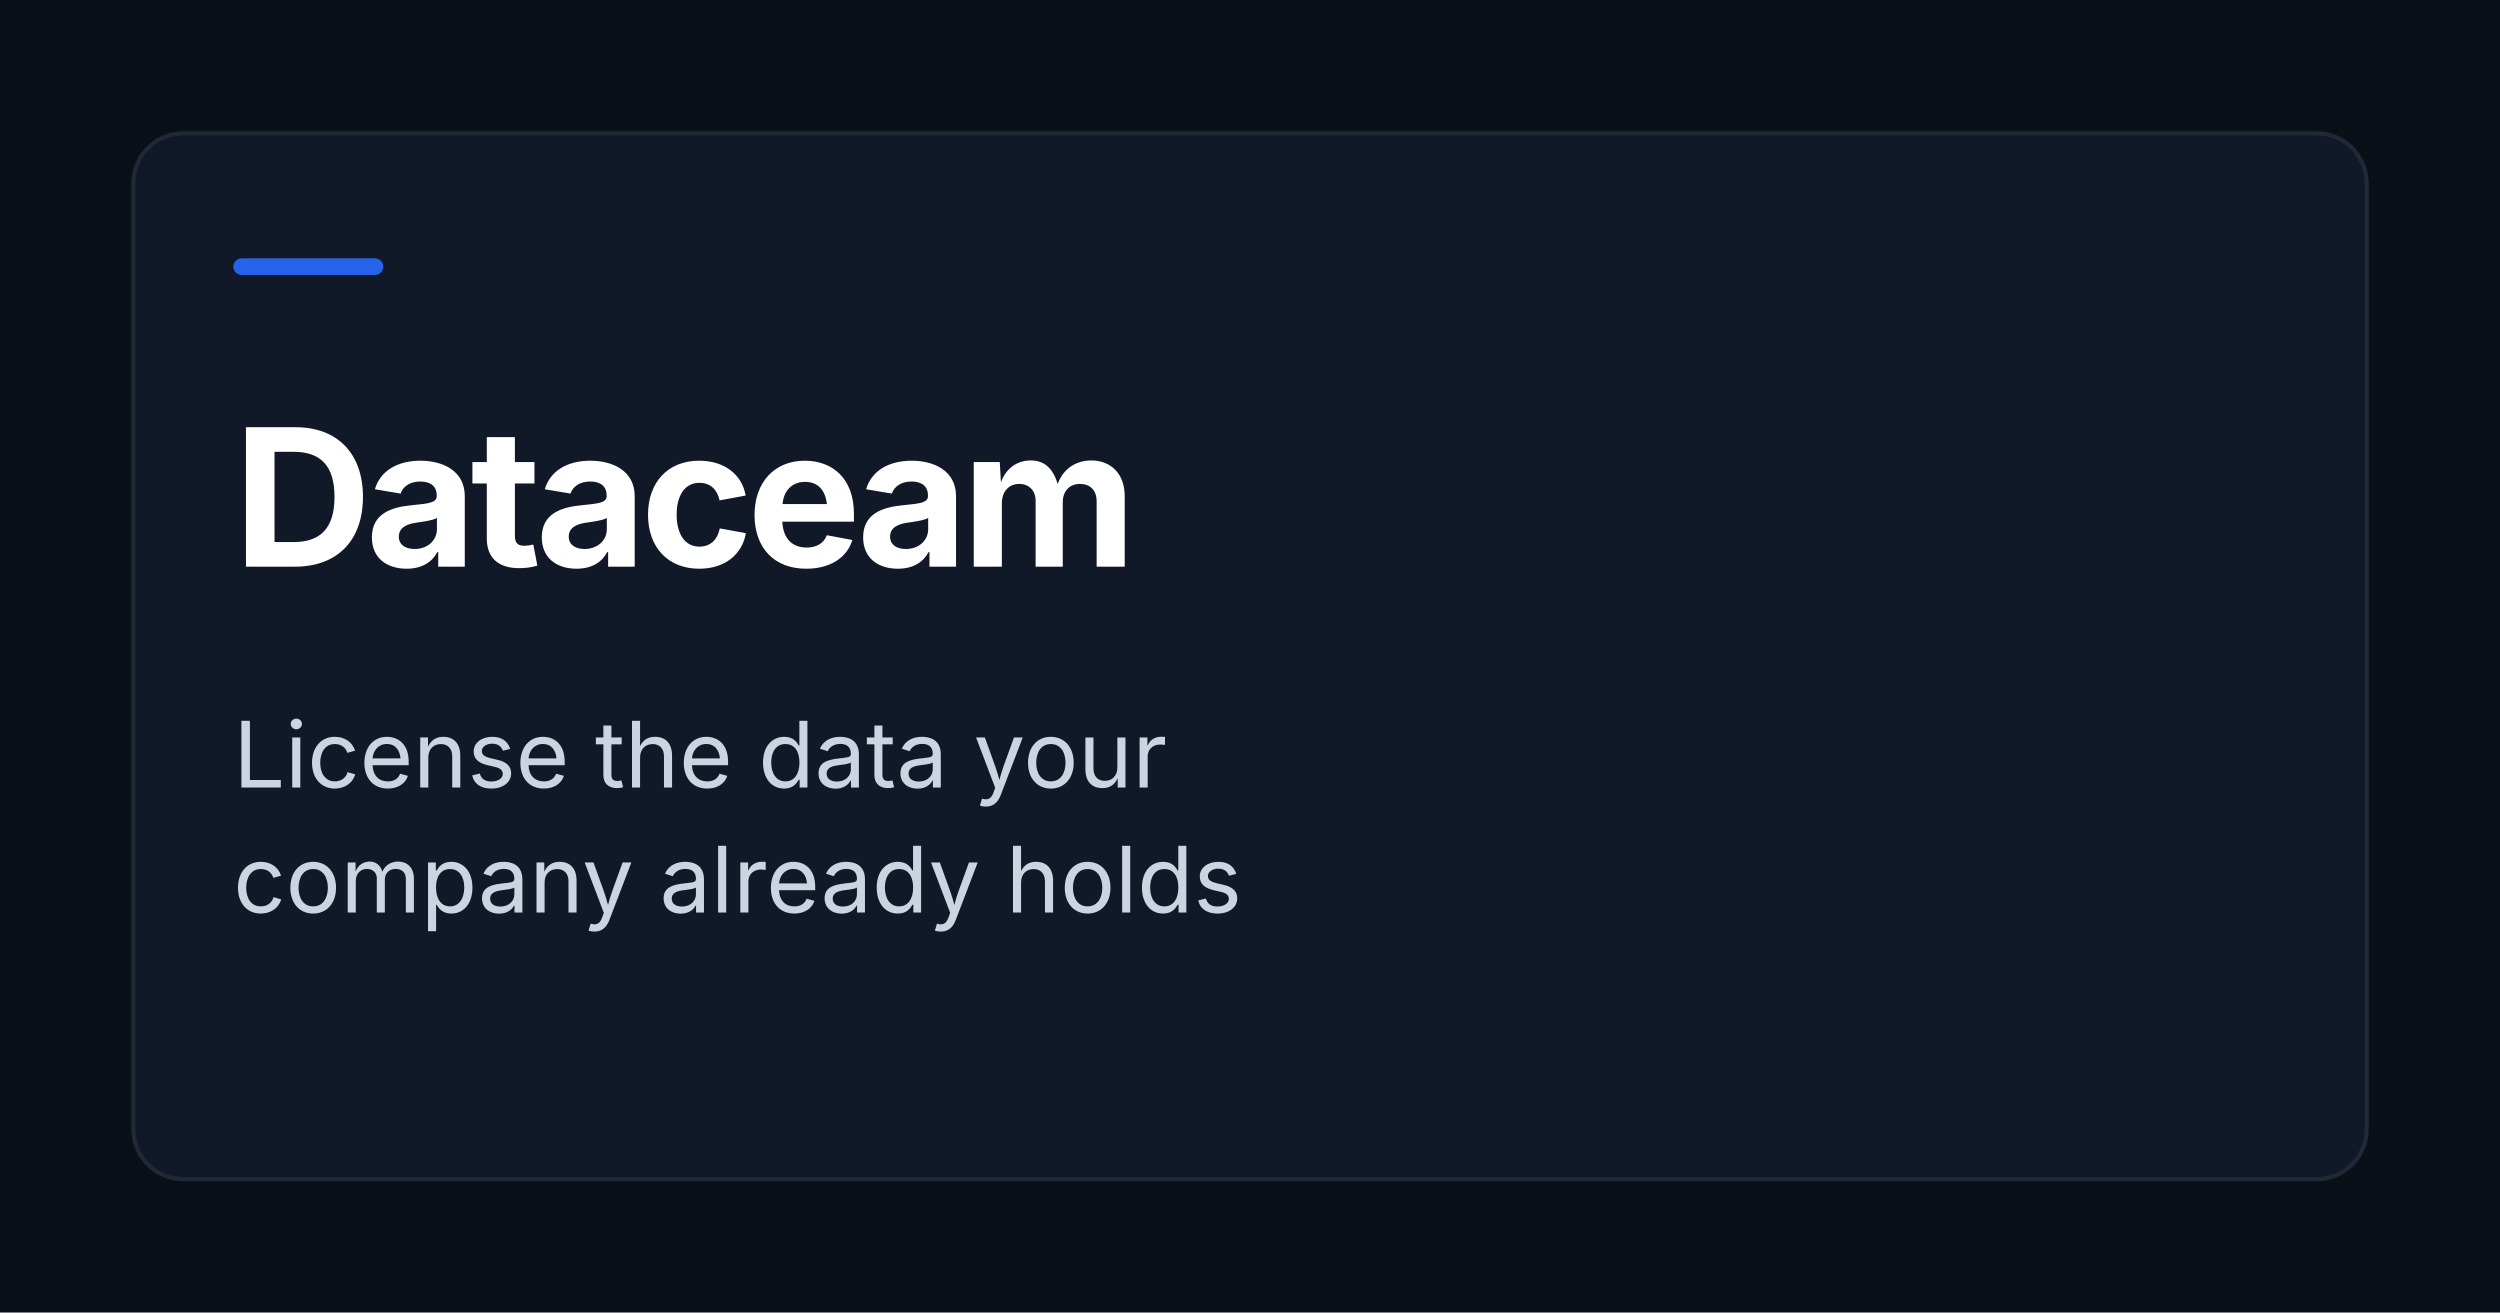
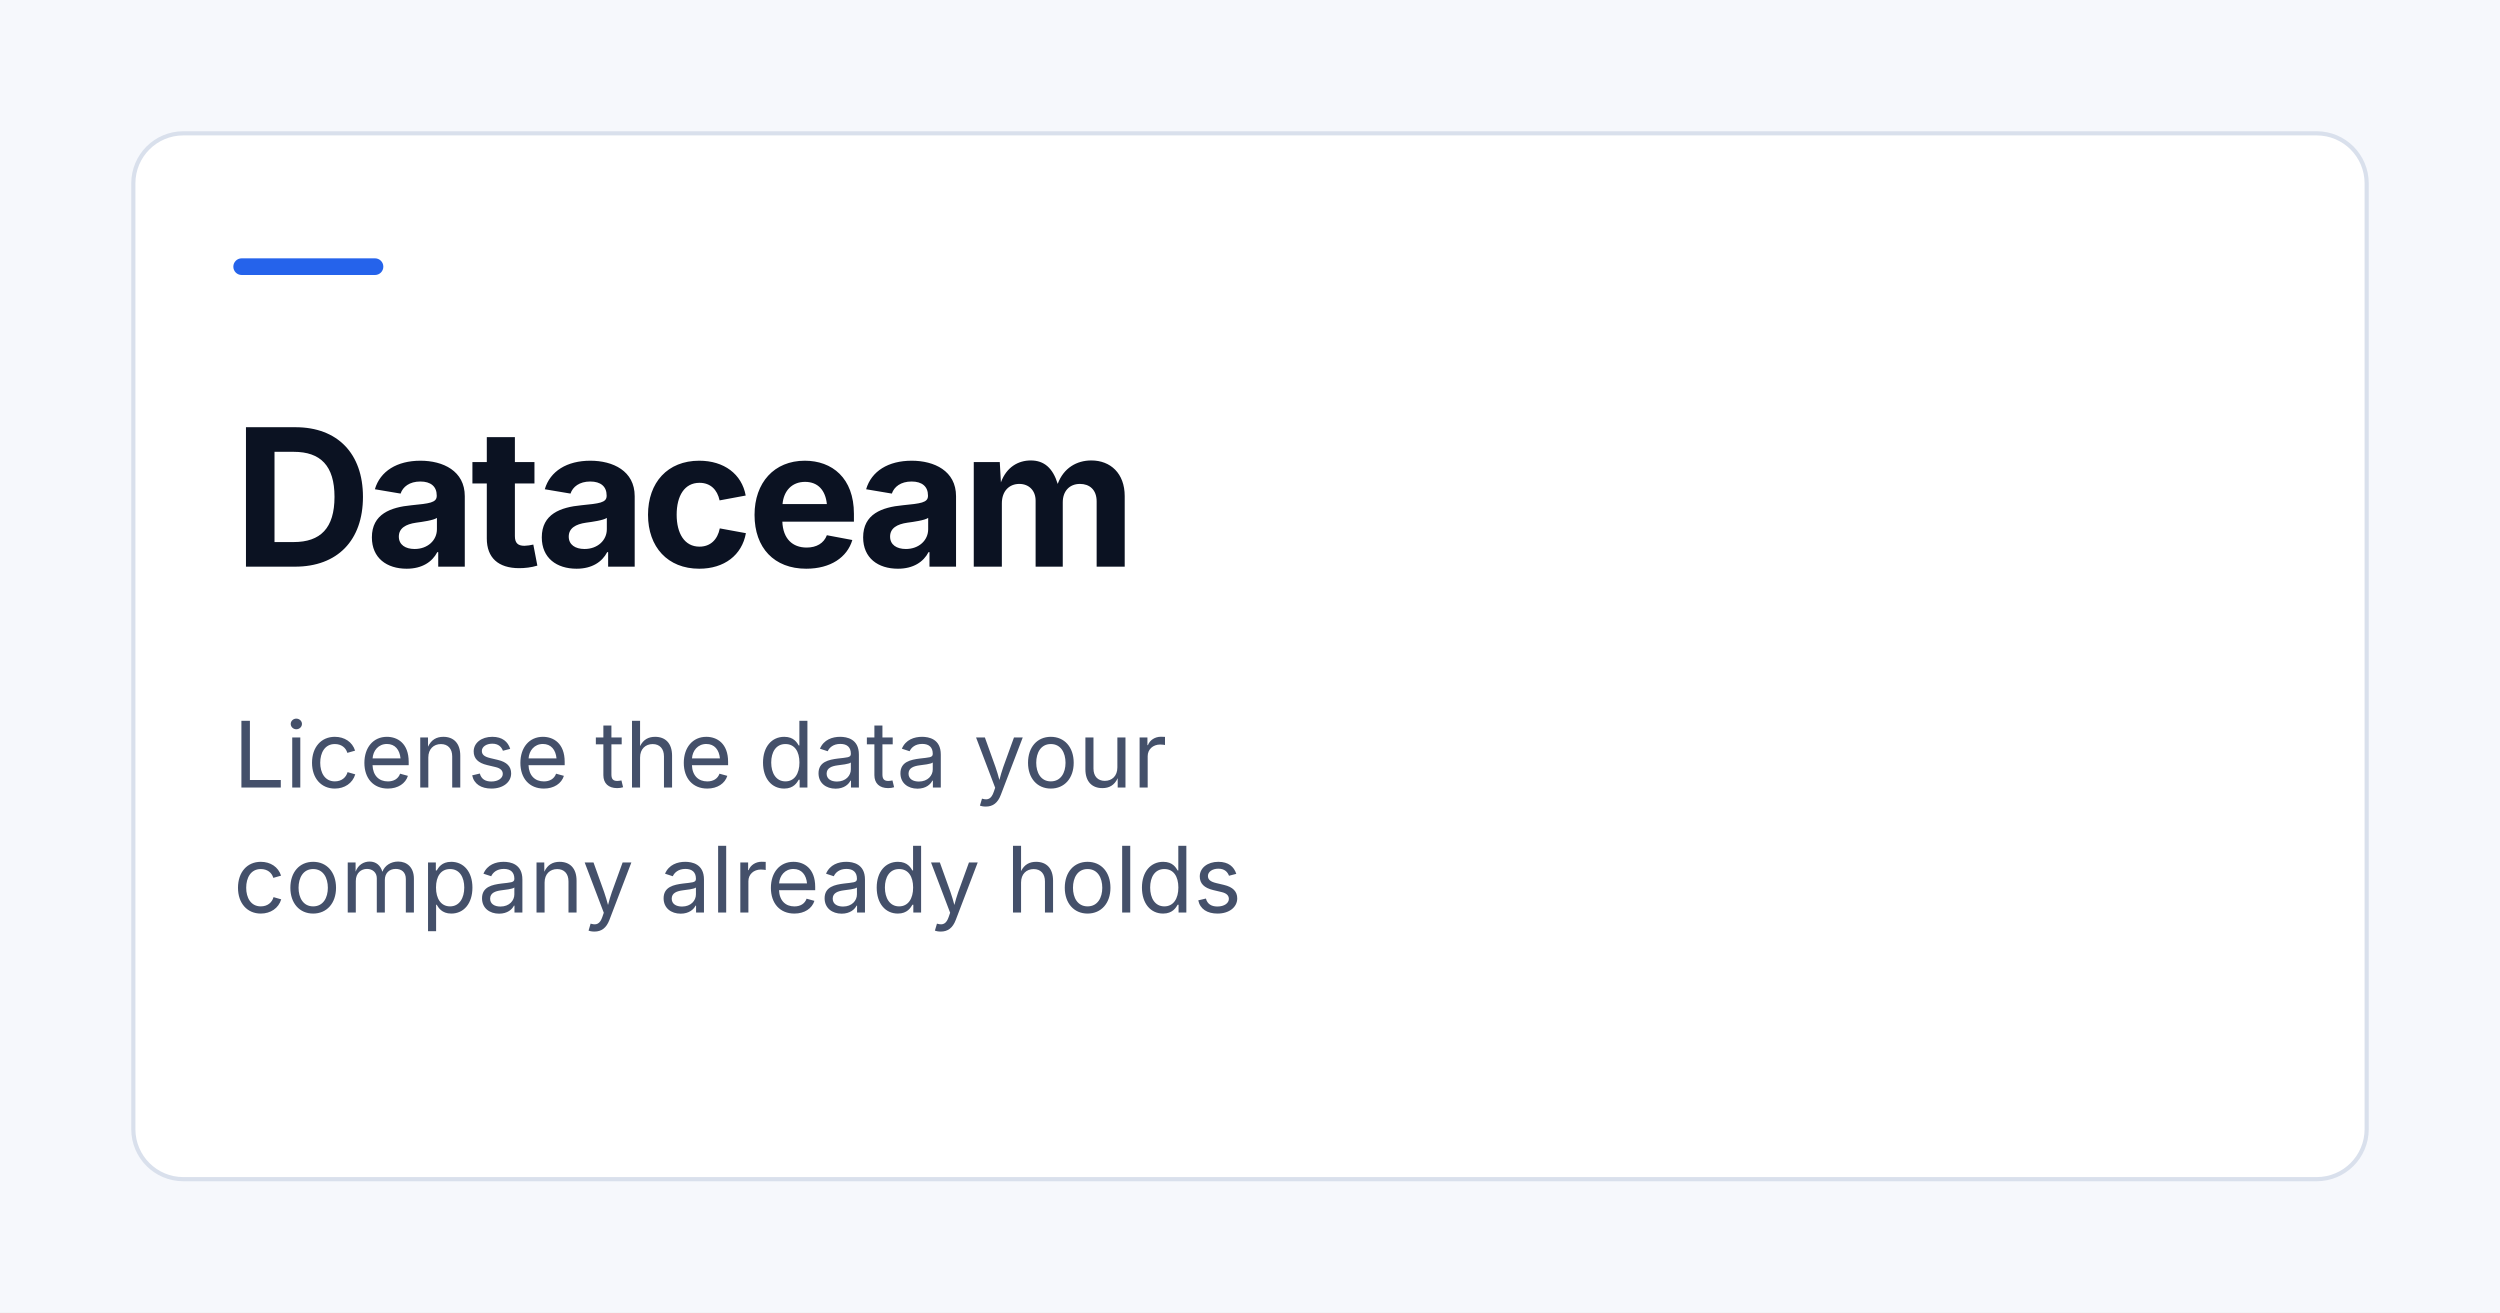
<svg xmlns="http://www.w3.org/2000/svg" width="1200" height="630" viewBox="0 0 1200 630">
-   <rect width="1200" height="630" fill="#0B0F17" />
-   <rect x="64" y="64" width="1072" height="502" rx="24" fill="#111827" stroke="#1F2937" stroke-width="2" />
-   <rect x="112" y="124" width="72" height="8" rx="4" fill="#2563EB" />
+   <rect width="1200" height="630" fill="#f6f8fc" />
+   <rect x="64" y="64" width="1072" height="502" rx="24" fill="#ffffff" stroke="#d9e0ec" stroke-width="2" />
+   <rect x="112" y="124" width="72" height="8" rx="4" fill="#2563eb" />
  <g font-family="system-ui, -apple-system, BlinkMacSystemFont, 'Segoe UI', sans-serif">
-     <text x="112" y="272" font-size="92" font-weight="700" letter-spacing="-3" fill="#FFFFFF">Dataceam</text>
-     <text x="112" y="378" font-size="44" font-weight="400" fill="#CBD5E1">
+     <text x="112" y="272" font-size="92" font-weight="700" letter-spacing="-3" fill="#0b1222">
+       Dataceam
+     </text>
+     <text x="112" y="378" font-size="44" font-weight="400" fill="#44506a">
      <tspan x="112">License the data your</tspan>
      <tspan x="112" dy="60">company already holds</tspan>
    </text>
  </g>
</svg>
